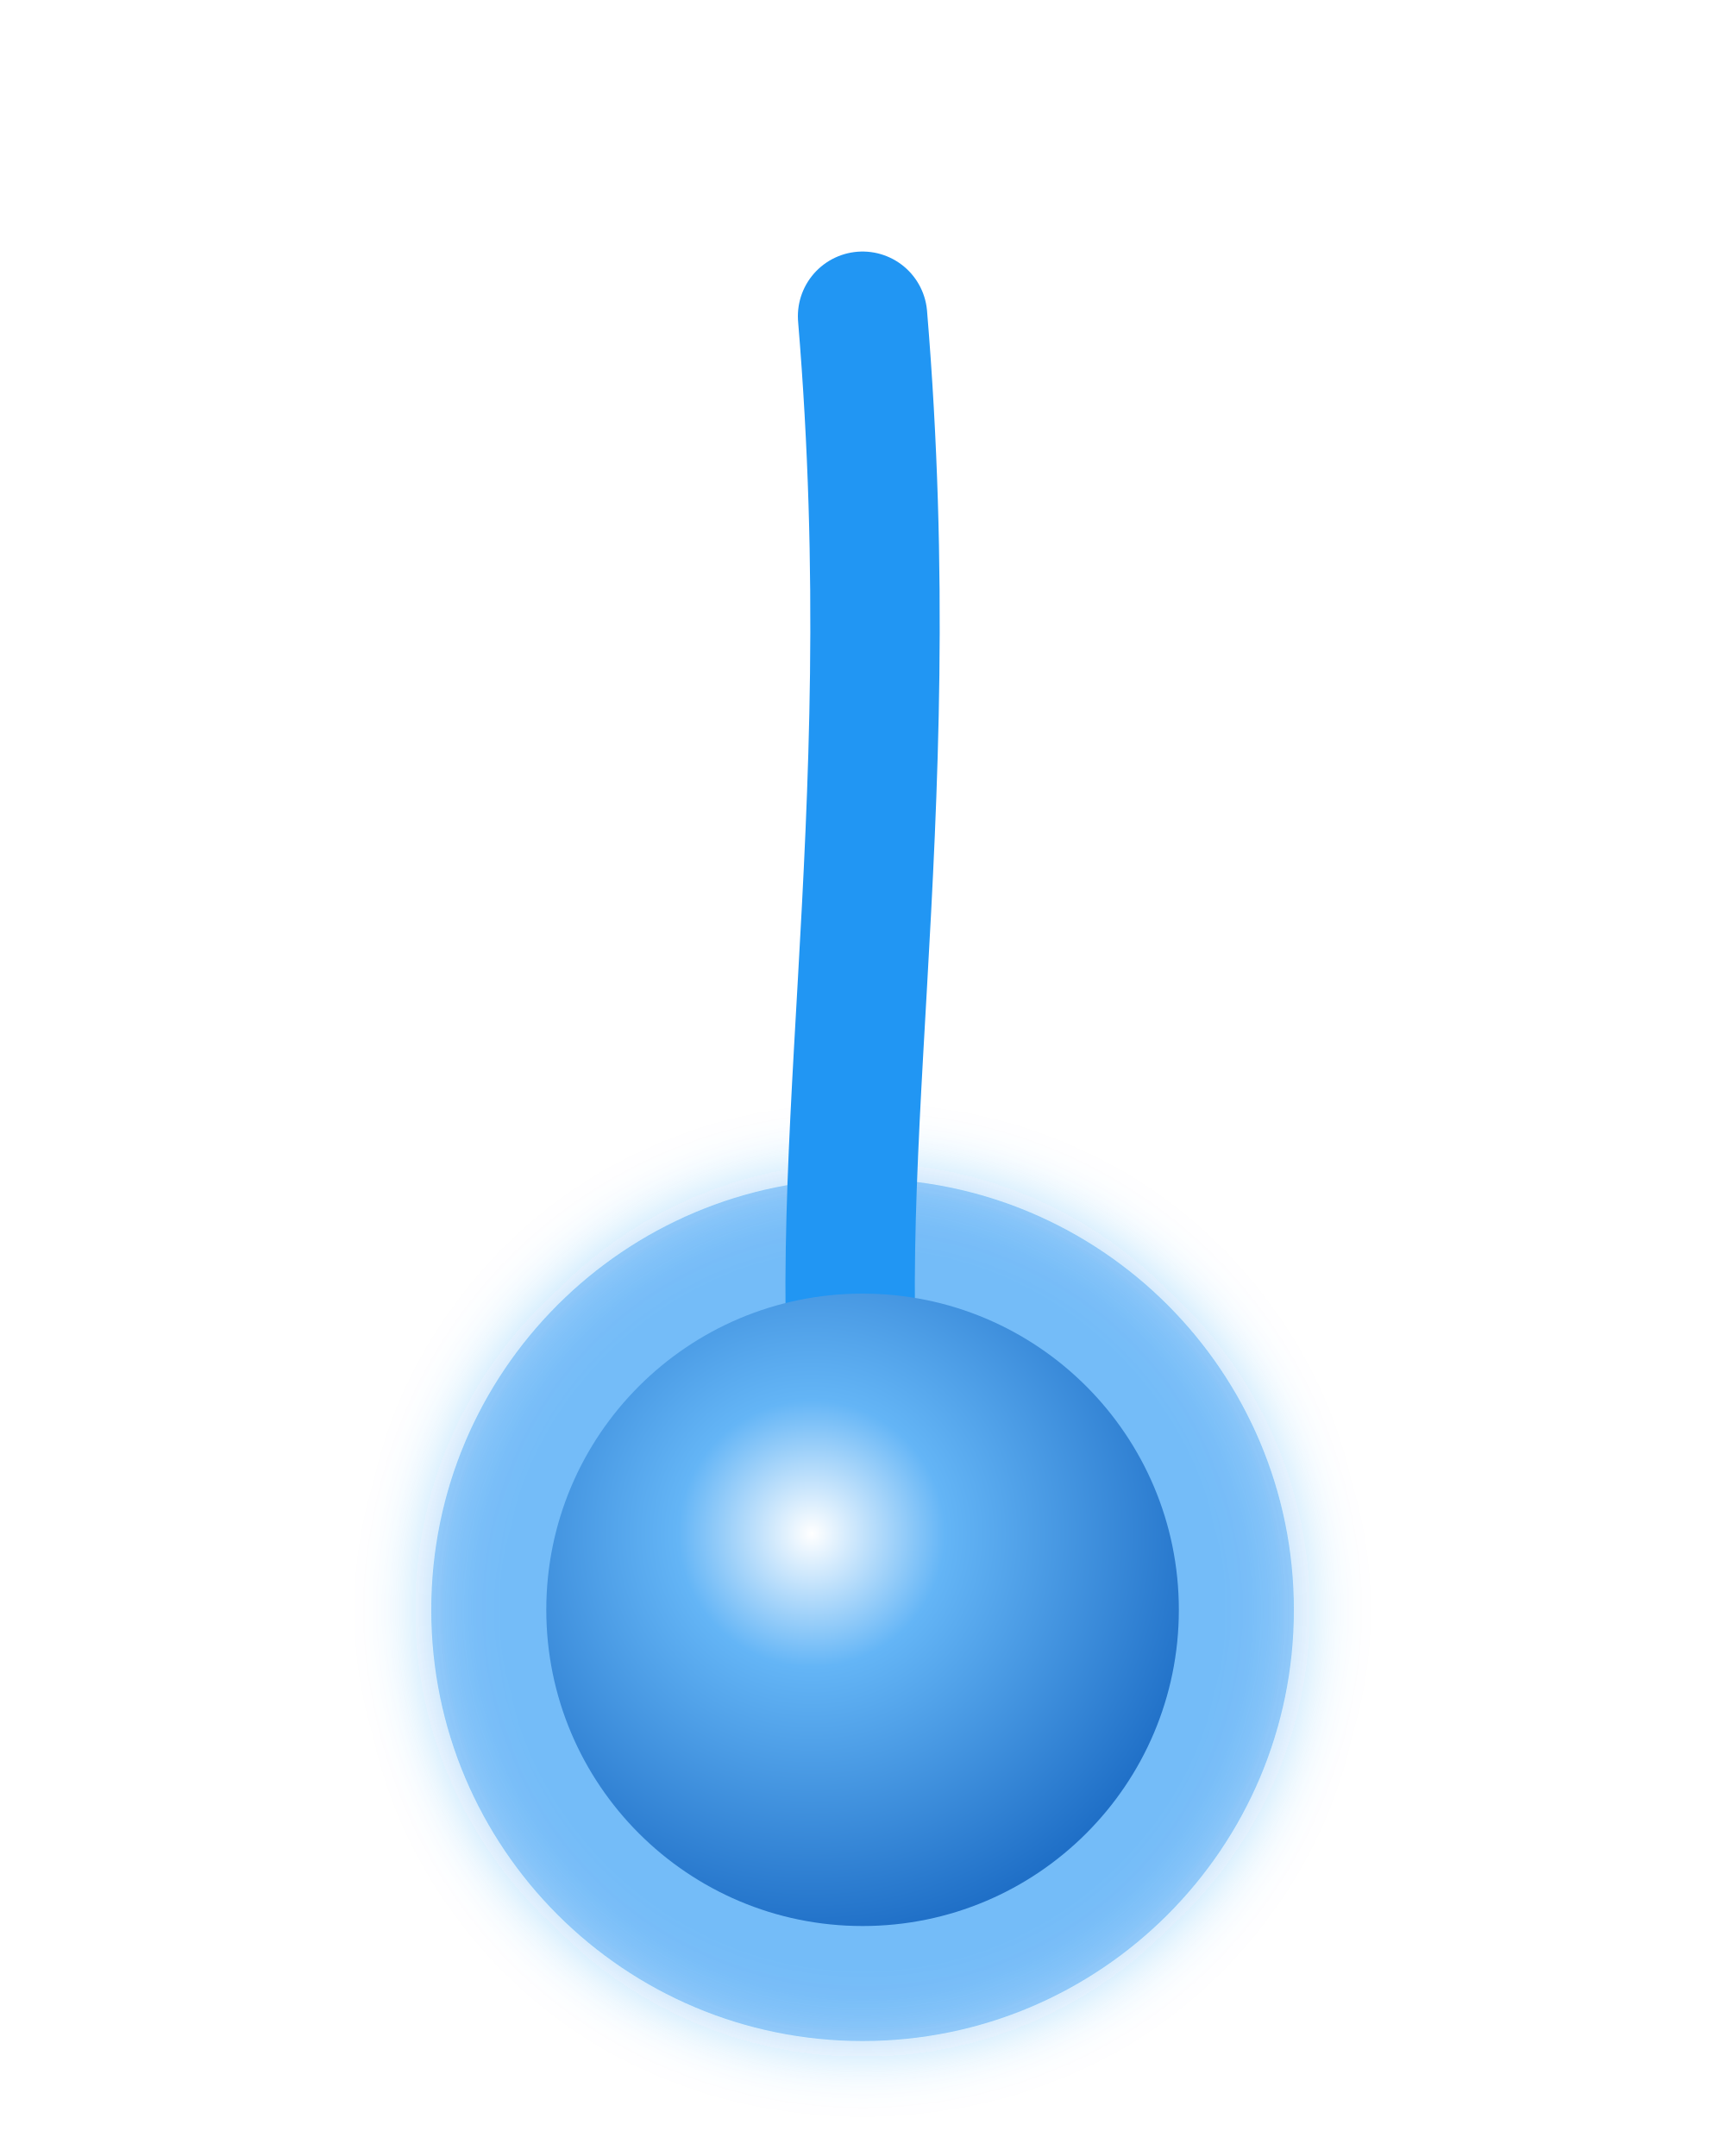
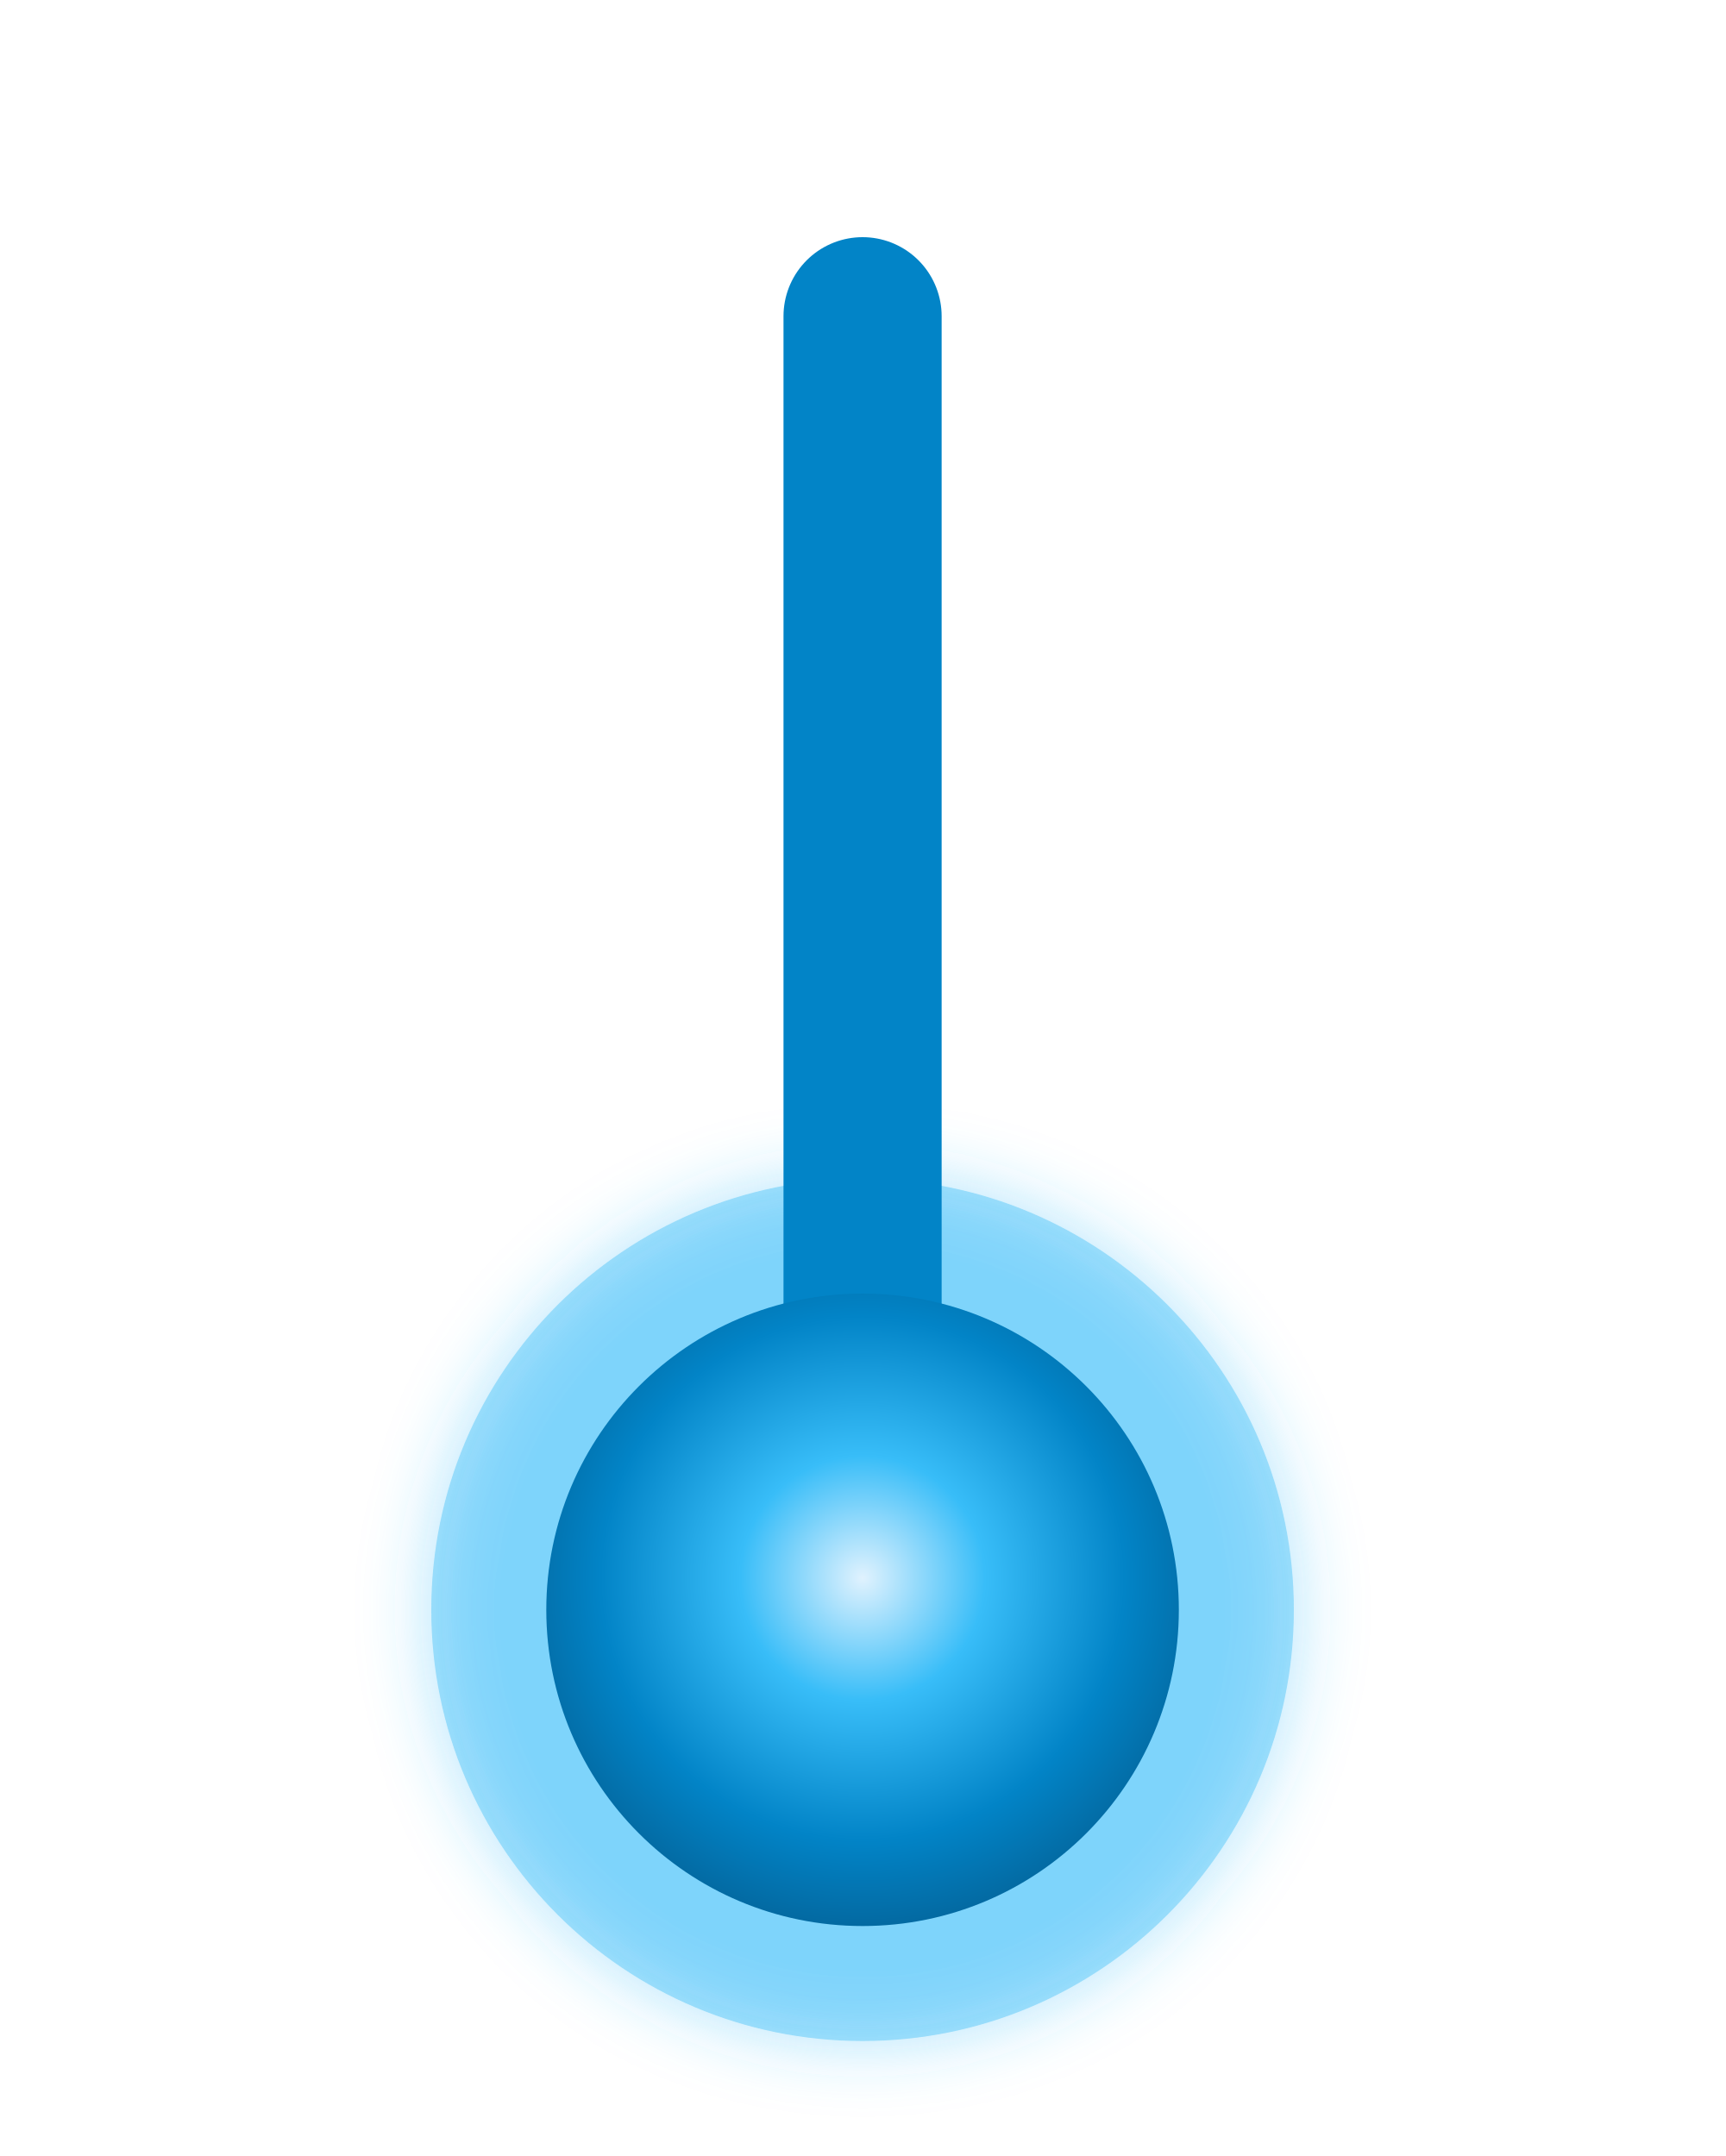
<svg xmlns="http://www.w3.org/2000/svg" viewBox="0 0 120 150" width="120" height="150" role="img" aria-label="Blue Anchor Music">
  <defs>
-     <radialGradient id="dot" cx="42%" cy="38%" r="70%">
-       <stop offset="0%" stop-color="#ffffff" />
-       <stop offset="30%" stop-color="#64b5f6" />
-       <stop offset="100%" stop-color="#1565c0" />
+     <radialGradient id="dot" cx="50%" cy="45%" r="55%">
+       <stop offset="0%" stop-color="#e0f2fe" />
+       <stop offset="35%" stop-color="#38bdf8" />
+       <stop offset="75%" stop-color="#0284c7" />
+       <stop offset="100%" stop-color="#0369a1" />
    </radialGradient>
    <filter id="glow" x="-80%" y="-80%" width="260%" height="260%">
      <feGaussianBlur stdDeviation="2.4" result="b" />
      <feMerge>
        <feMergeNode in="b" />
        <feMergeNode in="SourceGraphic" />
      </feMerge>
    </filter>
  </defs>
-   <circle cx="60" cy="112" r="30" fill="rgba(33,150,243,0.4)" filter="url(#glow)" />
-   <path d="M60 104 C 57 82 63 58 60 22" fill="none" stroke="#2196f3" stroke-width="9" stroke-linecap="round" />
+   <circle cx="60" cy="112" r="30" fill="rgba(56,189,248,0.4)" filter="url(#glow)" />
+   <line x1="60" y1="22" x2="60" y2="94" stroke="#0284c7" stroke-width="11" stroke-linecap="round" />
  <circle cx="60" cy="112" r="22" fill="url(#dot)" />
</svg>
